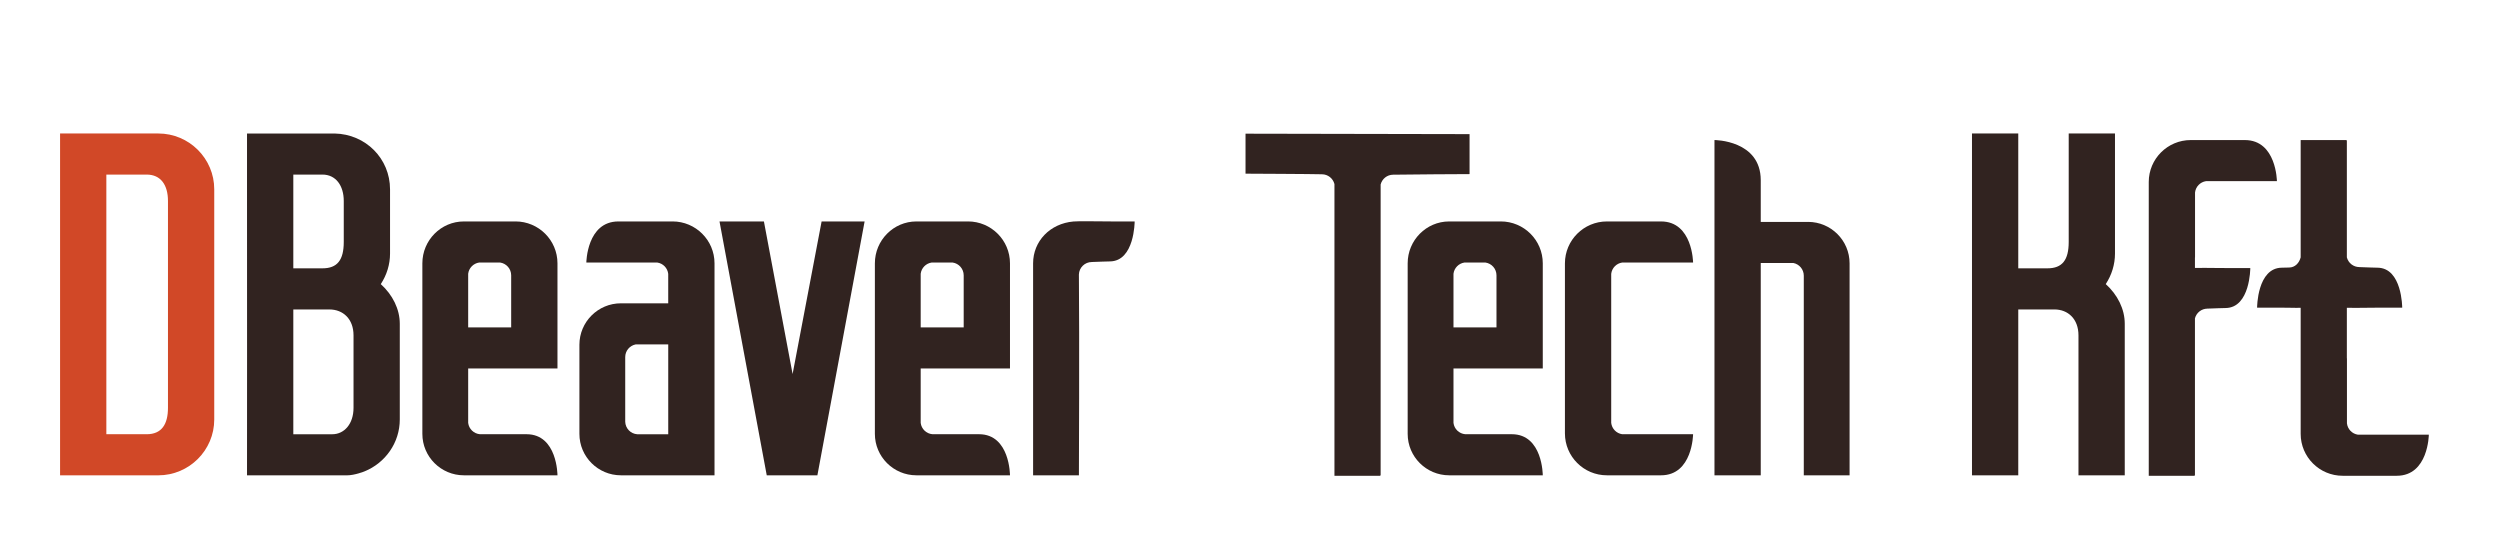
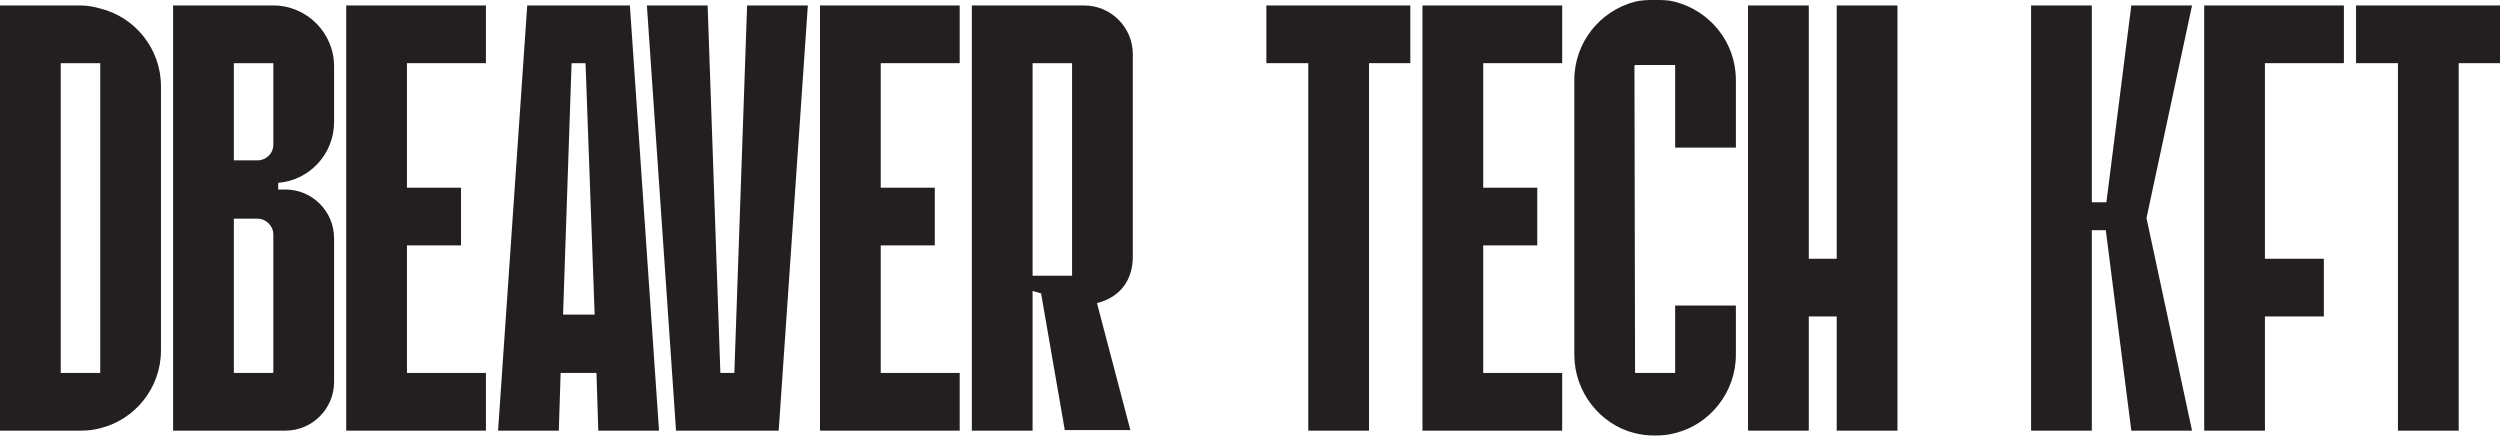
- <svg xmlns="http://www.w3.org/2000/svg" id="Layer_1" data-name="Layer 1" viewBox="0 0 1402.94 311.81">
-   <path d="M1181.69,159.43c3.36-5.12,5.19-11.04,5.19-17.11v-67.41h-25.97v60.87c0,10.24-3.69,14.8-11.96,14.8h-16.35v-75.67h-25.97v191.83h25.97v-93.09h20.27c7.63,0,13.52,5.31,13.52,14.54v78.55h25.97v-85.09c0-8.16-4.01-16.24-10.67-22.23Z" fill="#312320" />
-   <path d="M88.84,74.91h-55.13v191.83h55.13c17.31,0,31.39-14.06,31.39-31.33V106.24c0-17.28-14.08-31.33-31.39-31.33ZM82.3,243.68h-22.62V97.97h22.62c7.93,0,11.96,5.85,11.96,14.8v116.1c0,9.16-3.48,14.81-11.96,14.81Z" fill="#d14827" />
-   <path d="M213.69,159.43c3.36-5.12,5.19-11.04,5.19-17.11v-36.07c0-17.22-13.61-30.98-31.13-31.33h-49.13s-.03,6.86,0,25.37c.08,43.45,0,166.46,0,166.46h56.08c4.36,0,9.82-2.21,9.82-2.21,11.79-4.77,19.83-16.17,19.83-29.12v-53.75c0-8.16-4.01-16.24-10.67-22.23ZM164.6,97.97h16.35c7.45,0,11.96,6.12,11.96,14.8v23.01c0,10.24-3.69,14.8-11.96,14.8h-16.35v-52.61ZM198.39,228.88c0,8.88-5.08,14.81-11.96,14.81h-21.83v-70.03h20.27c7.63,0,13.52,5.31,13.52,14.54v40.68Z" fill="#312320" />
-   <path d="M289.28,124.27h-28.97c-12.84,0-23.29,10.55-23.29,23.51v95.7c0,12.82,10.45,23.25,23.29,23.25h52.53s0-23.02-17.34-23.06c-6.66-.01-18.9,0-26.19,0-3.43-.3-6.17-2.96-6.58-6.35v-30.53h50.11v-59.02c0-12.97-10.57-23.51-23.56-23.51ZM262.73,183.75v-30.12c.39-3.24,2.92-5.81,6.13-6.3h11.81c3.5.52,6.19,3.53,6.19,7.17v29.24h-24.14Z" fill="#312320" />
-   <path d="M842.21,124.27h-28.97c-12.84,0-23.29,10.55-23.29,23.51v95.7c0,12.82,10.45,23.25,23.29,23.25h52.53s0-23.02-17.34-23.06c-6.66-.01-18.9,0-26.19,0-3.43-.3-6.17-2.96-6.58-6.35v-30.53h50.11v-59.02c0-12.97-10.57-23.51-23.56-23.51ZM815.66,183.75v-30.12c.39-3.24,2.92-5.81,6.13-6.3h11.81c3.5.52,6.19,3.53,6.19,7.17v29.24h-24.14Z" fill="#312320" />
-   <path d="M377.41,124.27h-30.37c-17.76,0-18,23.06-18,23.06h39.81c3.24.48,5.77,3.09,6.14,6.36v16.52h-26.55c-12.84,0-23.29,10.43-23.29,23.25v50.02c0,12.82,10.45,23.25,23.29,23.25h52.53v-118.96c0-12.97-10.57-23.51-23.55-23.51ZM375,243.69h-17.39c-3.71-.25-6.64-3.28-6.75-7.03v-36.28c0-3.52,2.52-6.45,5.85-7.1h18.29v50.41Z" fill="#312320" />
-   <path d="M1014.64,124.53h-26.55v-23.38c0-22.56-25.97-22.56-25.97-22.56v188.14h25.97v-119.15h18.29c3.34.66,5.85,3.58,5.86,7.1v112.05s25.7,0,25.7,0v-118.96c0-12.82-10.45-23.25-23.29-23.25Z" fill="#312320" />
-   <polygon points="444.79 209.89 428.69 124.27 403.77 124.27 430.28 266.74 458.7 266.74 485.2 124.27 461.07 124.27 444.79 209.89" fill="#312320" />
-   <path d="M624.18,124.27c-1.05,0-2.8-.02-4.85-.04-7.47-.08-13.89-.14-16.96.07-13.11,1.15-22.62,11.03-22.62,23.48v118.96h25.71s.32-78.39,0-111.06c0-.57-.01-1.1-.01-1.6.12-3.91,3.32-7.04,7.27-7.04h-.25c5.36-.16,7.71-.32,10.36-.34,13.91-.1,13.91-22.43,13.91-22.43h-12.55Z" fill="#312320" />
-   <path d="M543.22,124.27h-28.97c-12.84,0-23.29,10.55-23.29,23.51v95.7c0,12.82,10.45,23.25,23.29,23.25h52.53s0-23.02-17.34-23.06c-6.66-.01-18.9,0-26.19,0-3.43-.3-6.17-2.96-6.58-6.35v-30.53h50.11v-59.02c0-12.97-10.57-23.51-23.56-23.51ZM516.67,183.75v-30.12c.39-3.24,2.92-5.81,6.13-6.3h11.81c3.5.52,6.19,3.53,6.19,7.17v29.24h-24.14Z" fill="#312320" />
-   <path d="M904.17,237.33v-83.64c.37-3.27,2.91-5.87,6.14-6.36h39.81s-.24-23.06-18-23.06h-30.37c-12.99,0-23.55,10.55-23.55,23.51v95.44c0,12.97,10.57,23.51,23.55,23.51h30.37c17.76,0,18-23.06,18-23.06h-39.81c-3.24-.48-5.77-3.09-6.14-6.36Z" fill="#312320" />
-   <path d="M698.96,75.03v22.43s37.75.17,43.11.34h-.25c3.4,0,6.24,2.34,7.04,5.49v163.72h25.71s0-.1,0-.25h.21V103.53c.8-3.15,3.63-5.49,7.04-5.49h-.25c5.36-.16,43.11-.34,43.11-.34v-22.43l-125.71-.25Z" fill="#312320" />
-   <path d="M1245.4,150.4c-5.39-.06-10.22-.1-13.65-.05v-5.86h.05v-36.47c.37-3.27,2.91-5.87,6.14-6.36h39.81s-.24-23.06-18-23.06h-30.37c-12.99,0-23.55,10.55-23.55,23.51v164.88h25.71s0-.1,0-.25h.21v-88.08c.8-3.14,3.64-5.46,7.04-5.46h-.25c5.36-.16,7.71-.32,10.36-.34,13.91-.1,13.91-22.43,13.91-22.43h-12.55c-1.05,0-2.8-.02-4.85-.04Z" fill="#312320" />
-   <path d="M1323.19,243.93c-3.24-.48-5.77-3.09-6.14-6.36v-36.47h-.05v-28.36c3.43.06,8.27.01,13.66-.05,2.06-.02,3.8-.04,4.85-.04h12.55s0-22.34-13.91-22.43c-2.65-.02-5-.17-10.36-.34h.25c-3.39,0-6.23-2.32-7.04-5.46v-35.27h0v-30.31h-.21c0-.15,0-.25,0-.25h-25.71v65.83c-.8,3.14-3.15,5.71-6.54,5.71,0,0-1.35.07-4,.09-13.91.1-13.91,22.43-13.91,22.43h12.55c1.05,0,2.8.02,4.85.04,5.39.06,3.62.1,7.05.05v70.74c0,12.97,10.57,23.51,23.55,23.51h30.37c17.76,0,18-23.06,18-23.06h-39.81Z" fill="#312320" />
+ <svg xmlns="http://www.w3.org/2000/svg" id="Layer_2" data-name="Layer 2" viewBox="0 0 370.43 64.53">
+   <g id="Layer_1-2" data-name="Layer 1">
+     <g>
+       <path d="M0,.81h11.88c1.08,0,1.98.18,2.97.45,5.13,1.26,9,5.94,9,11.52v39.15c0,5.58-3.87,10.26-9,11.52-.99.27-1.89.36-2.97.36H0V.81ZM9,9.36v45.9h5.85V9.36h-5.85Z" fill="#231f20" />
+       <path d="M25.65.81h14.85c4.95,0,9,4.05,9,9v8.28c0,4.77-3.69,8.64-8.28,9v.99h1.08c3.96,0,7.2,3.24,7.2,7.2v21.33c0,3.96-3.24,7.2-7.2,7.2h-16.65V.81ZM34.65,9.36v14.4h3.51c1.26,0,2.34-.99,2.34-2.34v-12.06h-5.85ZM40.5,55.26v-20.52c0-1.26-1.08-2.34-2.34-2.34h-3.51v22.86h5.85Z" fill="#231f20" />
+       <path d="M72,9.36h-11.7v18.45h8.01v8.55h-8.01v18.9h11.7v8.55h-20.7V.81h20.7v8.55Z" fill="#231f20" />
+       <path d="M97.65,63.81h-9l-.27-8.55h-5.31l-.27,8.55h-9L78.12.81h15.21l4.32,63ZM88.11,46.62l-1.35-37.26h-2.07l-1.26,37.26h4.68Z" fill="#231f20" />
+       <path d="M115.38,63.81h-15.21L95.85.81h9l1.89,54.45h2.07l1.89-54.45h9l-4.32,63Z" fill="#231f20" />
+       <path d="M142.2,9.36h-11.7v18.45h8.01v8.55h-8.01v18.9h11.7v8.55h-20.7V.81h20.7v8.55Z" fill="#231f20" />
+       <path d="M144,.81h16.65c3.96,0,7.2,3.24,7.2,7.2v30.06c0,3.24-1.71,5.94-5.31,6.84l4.95,18.81h-9.72l-3.51-20.25-1.26-.36v20.7h-9V.81ZM153,9.36v31.5h5.85V9.36h-5.85Z" fill="#231f20" />
+       <path d="M208.97,9.36h-6.12v54.45h-9V9.36h-6.21V.81h21.33v8.55Z" fill="#231f20" />
+       <path d="M231.47,9.36h-11.7v18.45h8.01v8.55h-8.01v18.9h11.7v8.55h-20.7V.81h20.7v8.55Z" fill="#231f20" />
+       <path d="M248.21,9.63h-5.94v.09h-.09l.09,45.54h5.94v-9.99h9v7.29c0,5.58-3.87,10.35-9,11.61-.99.27-1.89.36-2.97.36s-1.98-.09-3.06-.36c-5.04-1.26-8.91-6.03-8.91-11.61V11.88c0-5.67,3.87-10.26,8.91-11.61,1.08-.27,1.98-.27,3.06-.27s1.98,0,2.97.27c5.13,1.35,9,5.94,9,11.61v9.99h-9v-12.24Z" fill="#231f20" />
+       <path d="M281.15,63.81h-9v-16.92h-4.14v16.92h-9V.81h9v37.53h4.14V.81h9v63Z" fill="#231f20" />
+       <path d="M318.05,32.31l6.75,31.5h-9l-3.78-29.7h-2.07v29.7h-9V.81h9v29.16h2.16l3.69-29.16h9l-6.75,31.5Z" fill="#231f20" />
+       <path d="M347.3,9.36h-11.7v28.98h8.73v8.55h-8.73v16.92h-9V.81h20.7v8.55Z" fill="#231f20" />
+       <path d="M370.43,9.36h-6.12v54.45h-9V9.36h-6.21V.81h21.33v8.55Z" fill="#231f20" />
+     </g>
+   </g>
</svg>
